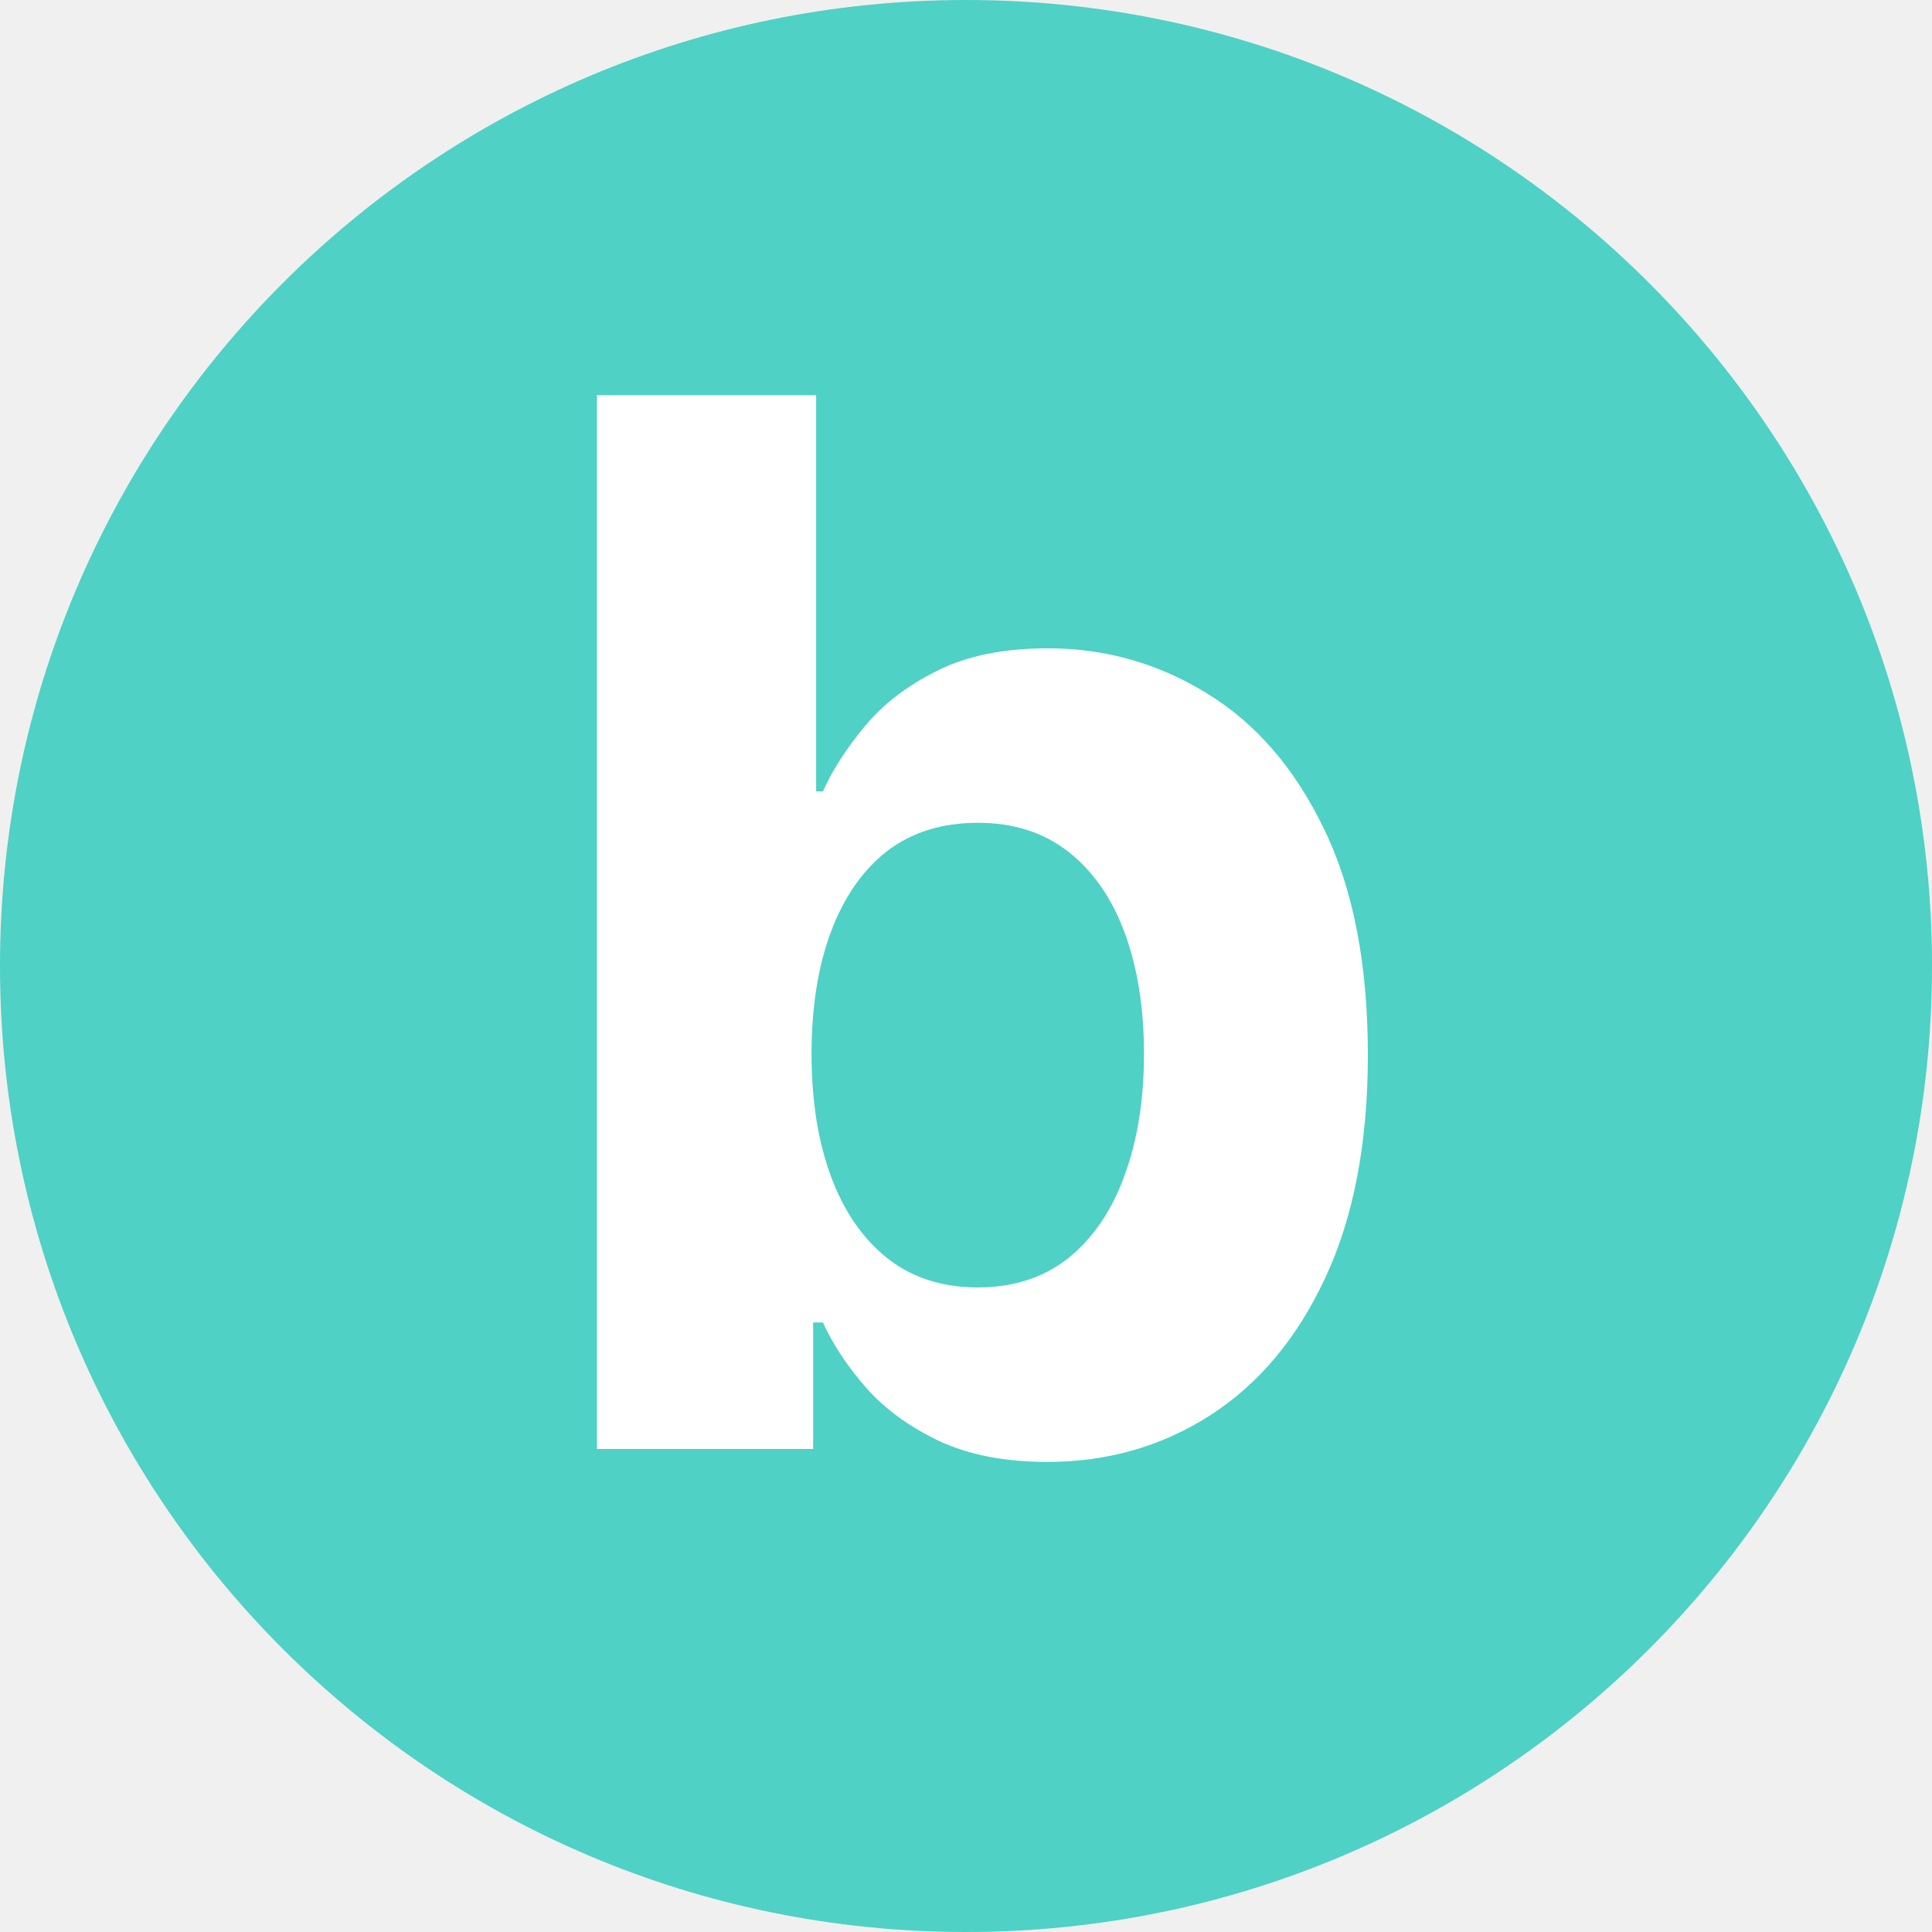
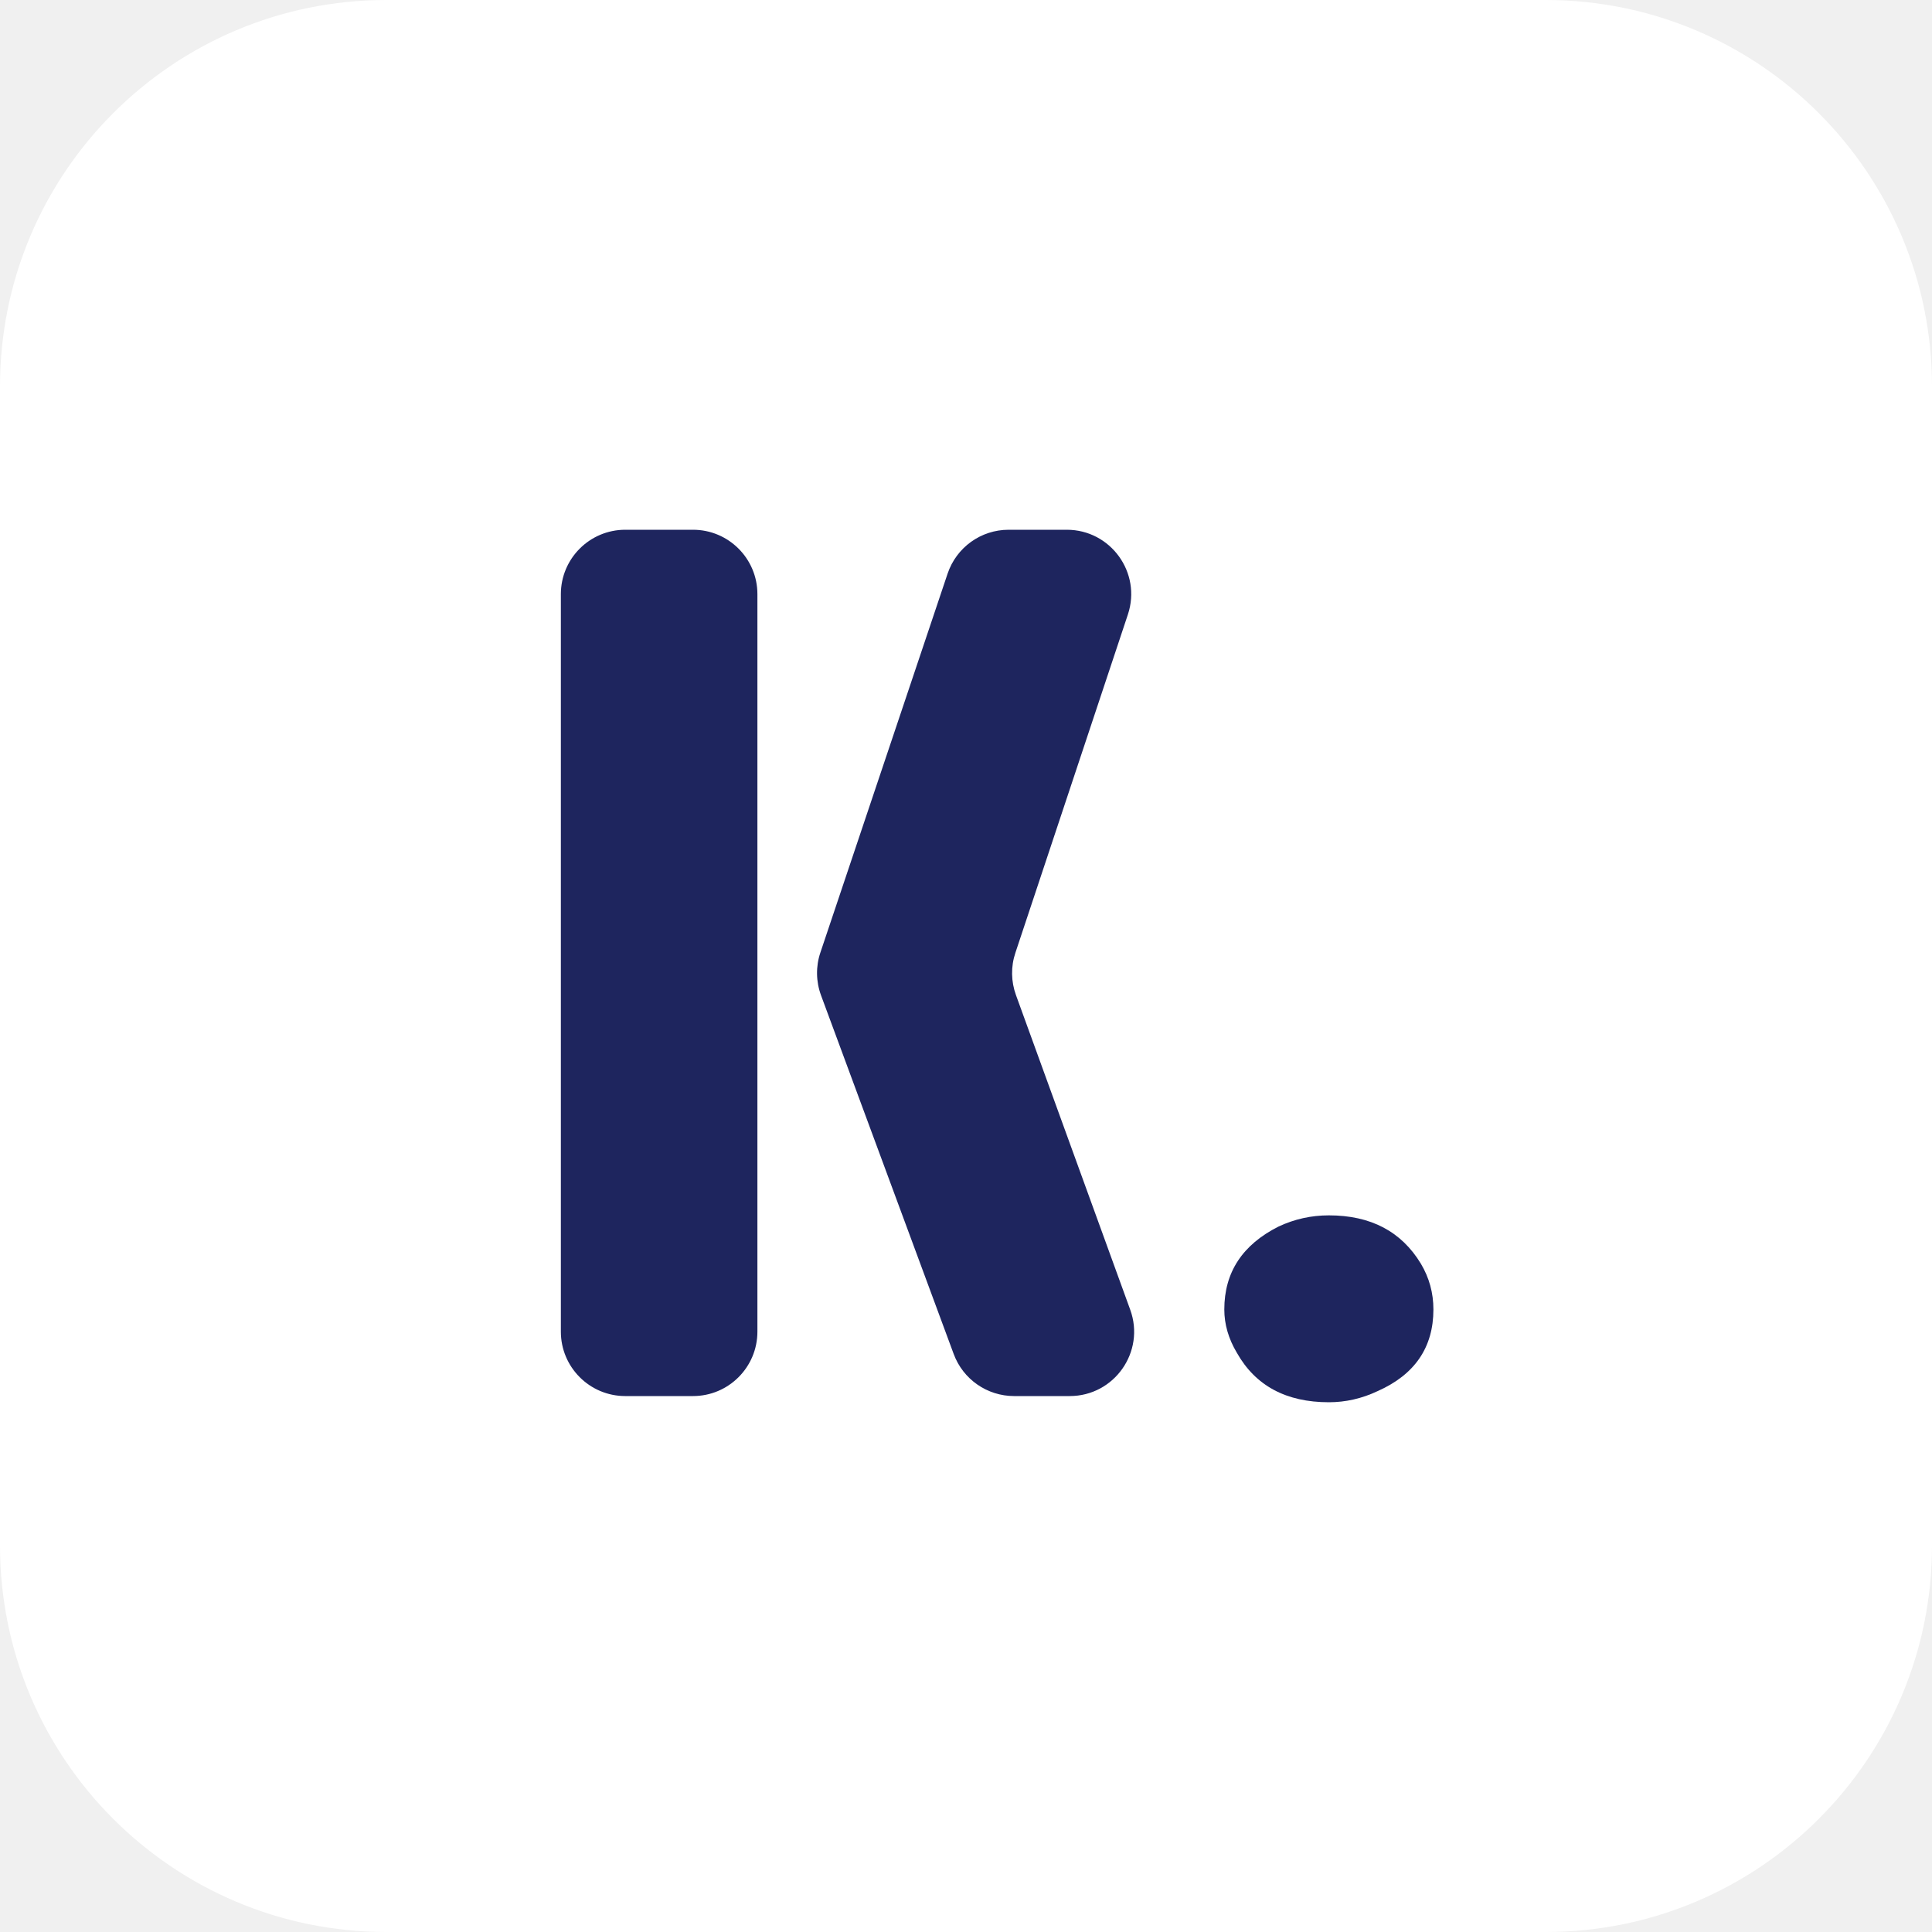
- <svg xmlns="http://www.w3.org/2000/svg" width="60" height="60" viewBox="0 0 16 16" fill="none">
-   <rect width="16" height="16" rx="8" fill="#4FD1C5" />
-   <path d="M4.944 12V3.273H6.759V6.554H6.815C6.894 6.378 7.009 6.199 7.16 6.017C7.313 5.832 7.512 5.679 7.757 5.557C8.004 5.432 8.311 5.369 8.677 5.369C9.154 5.369 9.595 5.494 9.998 5.744C10.402 5.991 10.724 6.365 10.965 6.865C11.207 7.362 11.328 7.986 11.328 8.736C11.328 9.466 11.21 10.082 10.974 10.585C10.741 11.085 10.423 11.464 10.019 11.723C9.619 11.979 9.17 12.107 8.673 12.107C8.32 12.107 8.021 12.048 7.774 11.932C7.529 11.815 7.329 11.669 7.173 11.493C7.017 11.314 6.897 11.133 6.815 10.952H6.734V12H4.944ZM6.721 8.727C6.721 9.116 6.775 9.456 6.883 9.746C6.991 10.036 7.147 10.261 7.352 10.423C7.556 10.582 7.805 10.662 8.097 10.662C8.393 10.662 8.643 10.581 8.847 10.419C9.052 10.254 9.207 10.027 9.312 9.737C9.42 9.445 9.474 9.108 9.474 8.727C9.474 8.349 9.421 8.017 9.316 7.73C9.211 7.443 9.056 7.219 8.852 7.057C8.647 6.895 8.396 6.814 8.097 6.814C7.802 6.814 7.552 6.892 7.347 7.048C7.146 7.205 6.991 7.426 6.883 7.713C6.775 8 6.721 8.338 6.721 8.727Z" fill="white" />
+ <svg xmlns="http://www.w3.org/2000/svg" width="60" height="60" viewBox="0 0 30 30" fill="none">
+   <rect width="30" height="30" rx="6" fill="white" />
+   <path d="M9.709 21.678C9.157 21.678 8.709 21.23 8.709 20.678V9.226C8.709 8.674 9.157 8.226 9.709 8.226H10.761C11.313 8.226 11.761 8.674 11.761 9.226V20.678C11.761 21.23 11.313 21.678 10.761 21.678H9.709ZM12.749 15.456C12.67 15.242 12.666 15.007 12.739 14.791L14.714 8.908C14.851 8.5 15.232 8.226 15.662 8.226H16.565C17.247 8.226 17.729 8.894 17.514 9.541L15.767 14.795C15.695 15.009 15.699 15.24 15.776 15.452L17.55 20.337C17.787 20.989 17.304 21.678 16.61 21.678H15.747C15.329 21.678 14.954 21.418 14.809 21.025L12.749 15.456Z" fill="#1E255E" />
+   <path d="M19.011 20.333C19.011 19.756 19.293 19.327 19.855 19.045C20.101 18.93 20.36 18.872 20.635 18.872C21.284 18.872 21.76 19.122 22.063 19.622C22.193 19.84 22.258 20.077 22.258 20.333C22.258 20.922 21.969 21.345 21.392 21.601C21.147 21.717 20.894 21.774 20.635 21.774C19.971 21.774 19.495 21.518 19.206 21.006C19.076 20.788 19.011 20.564 19.011 20.333Z" fill="#1E255E" />
</svg>
